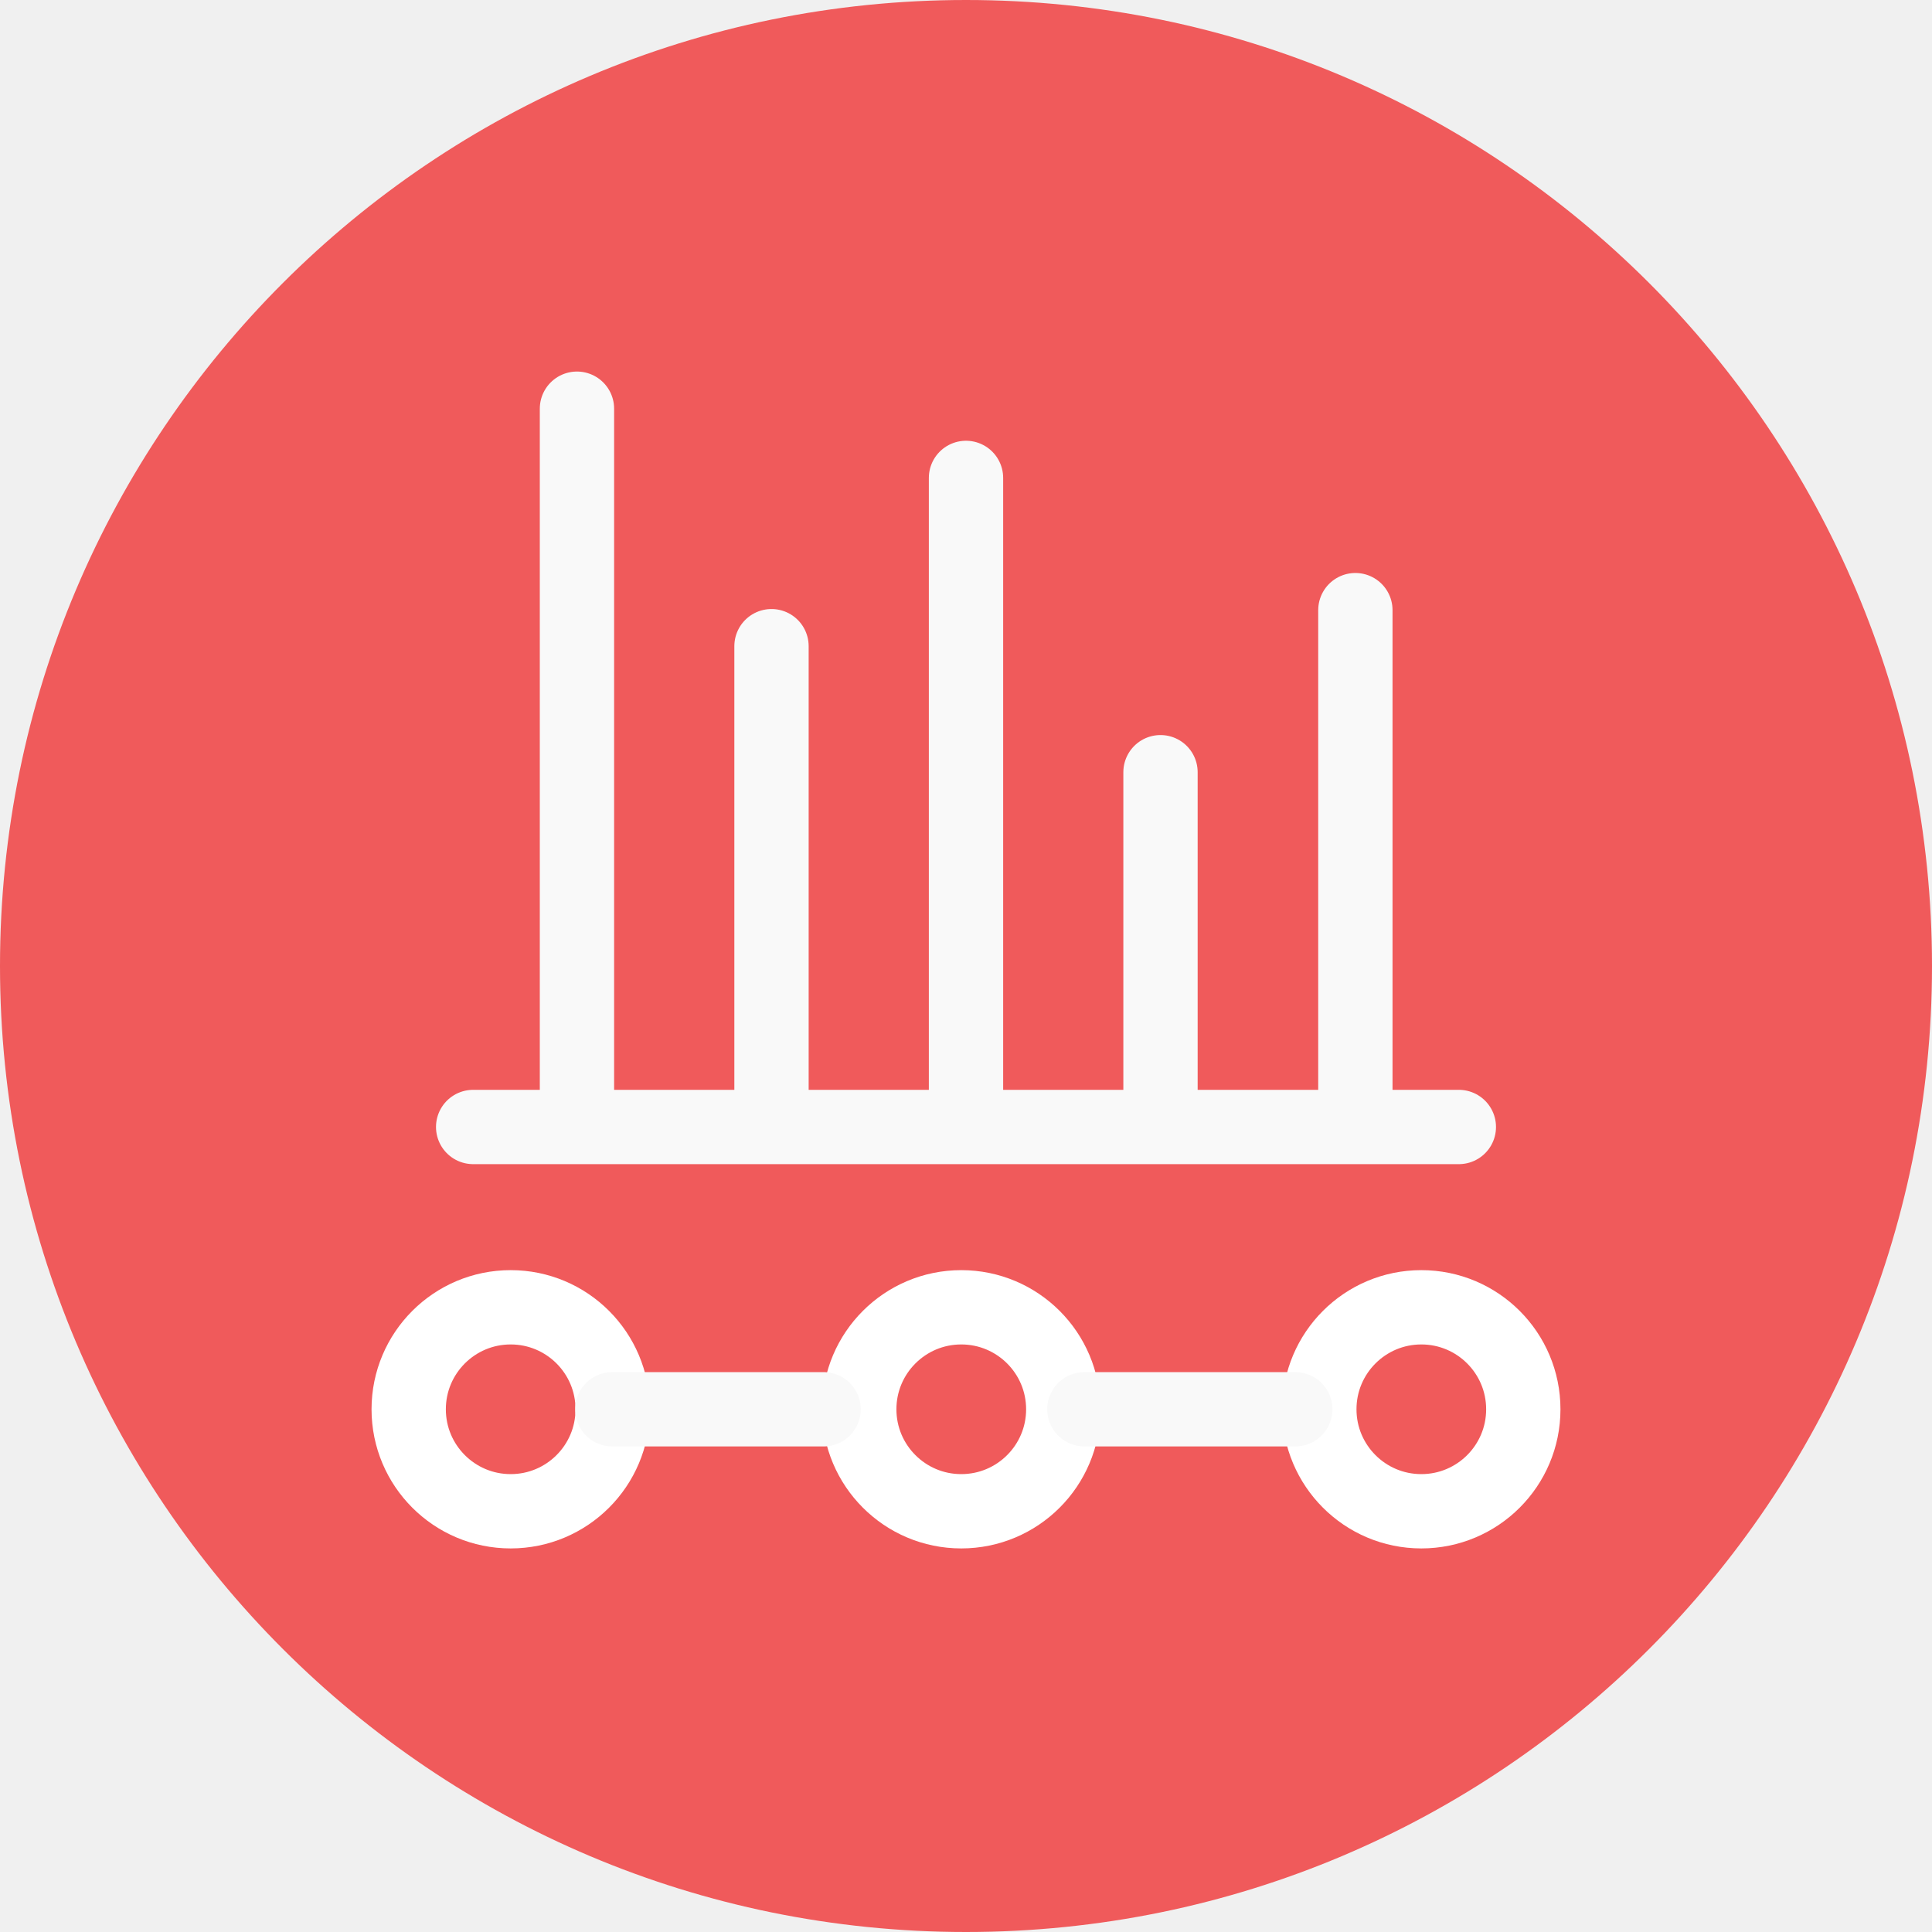
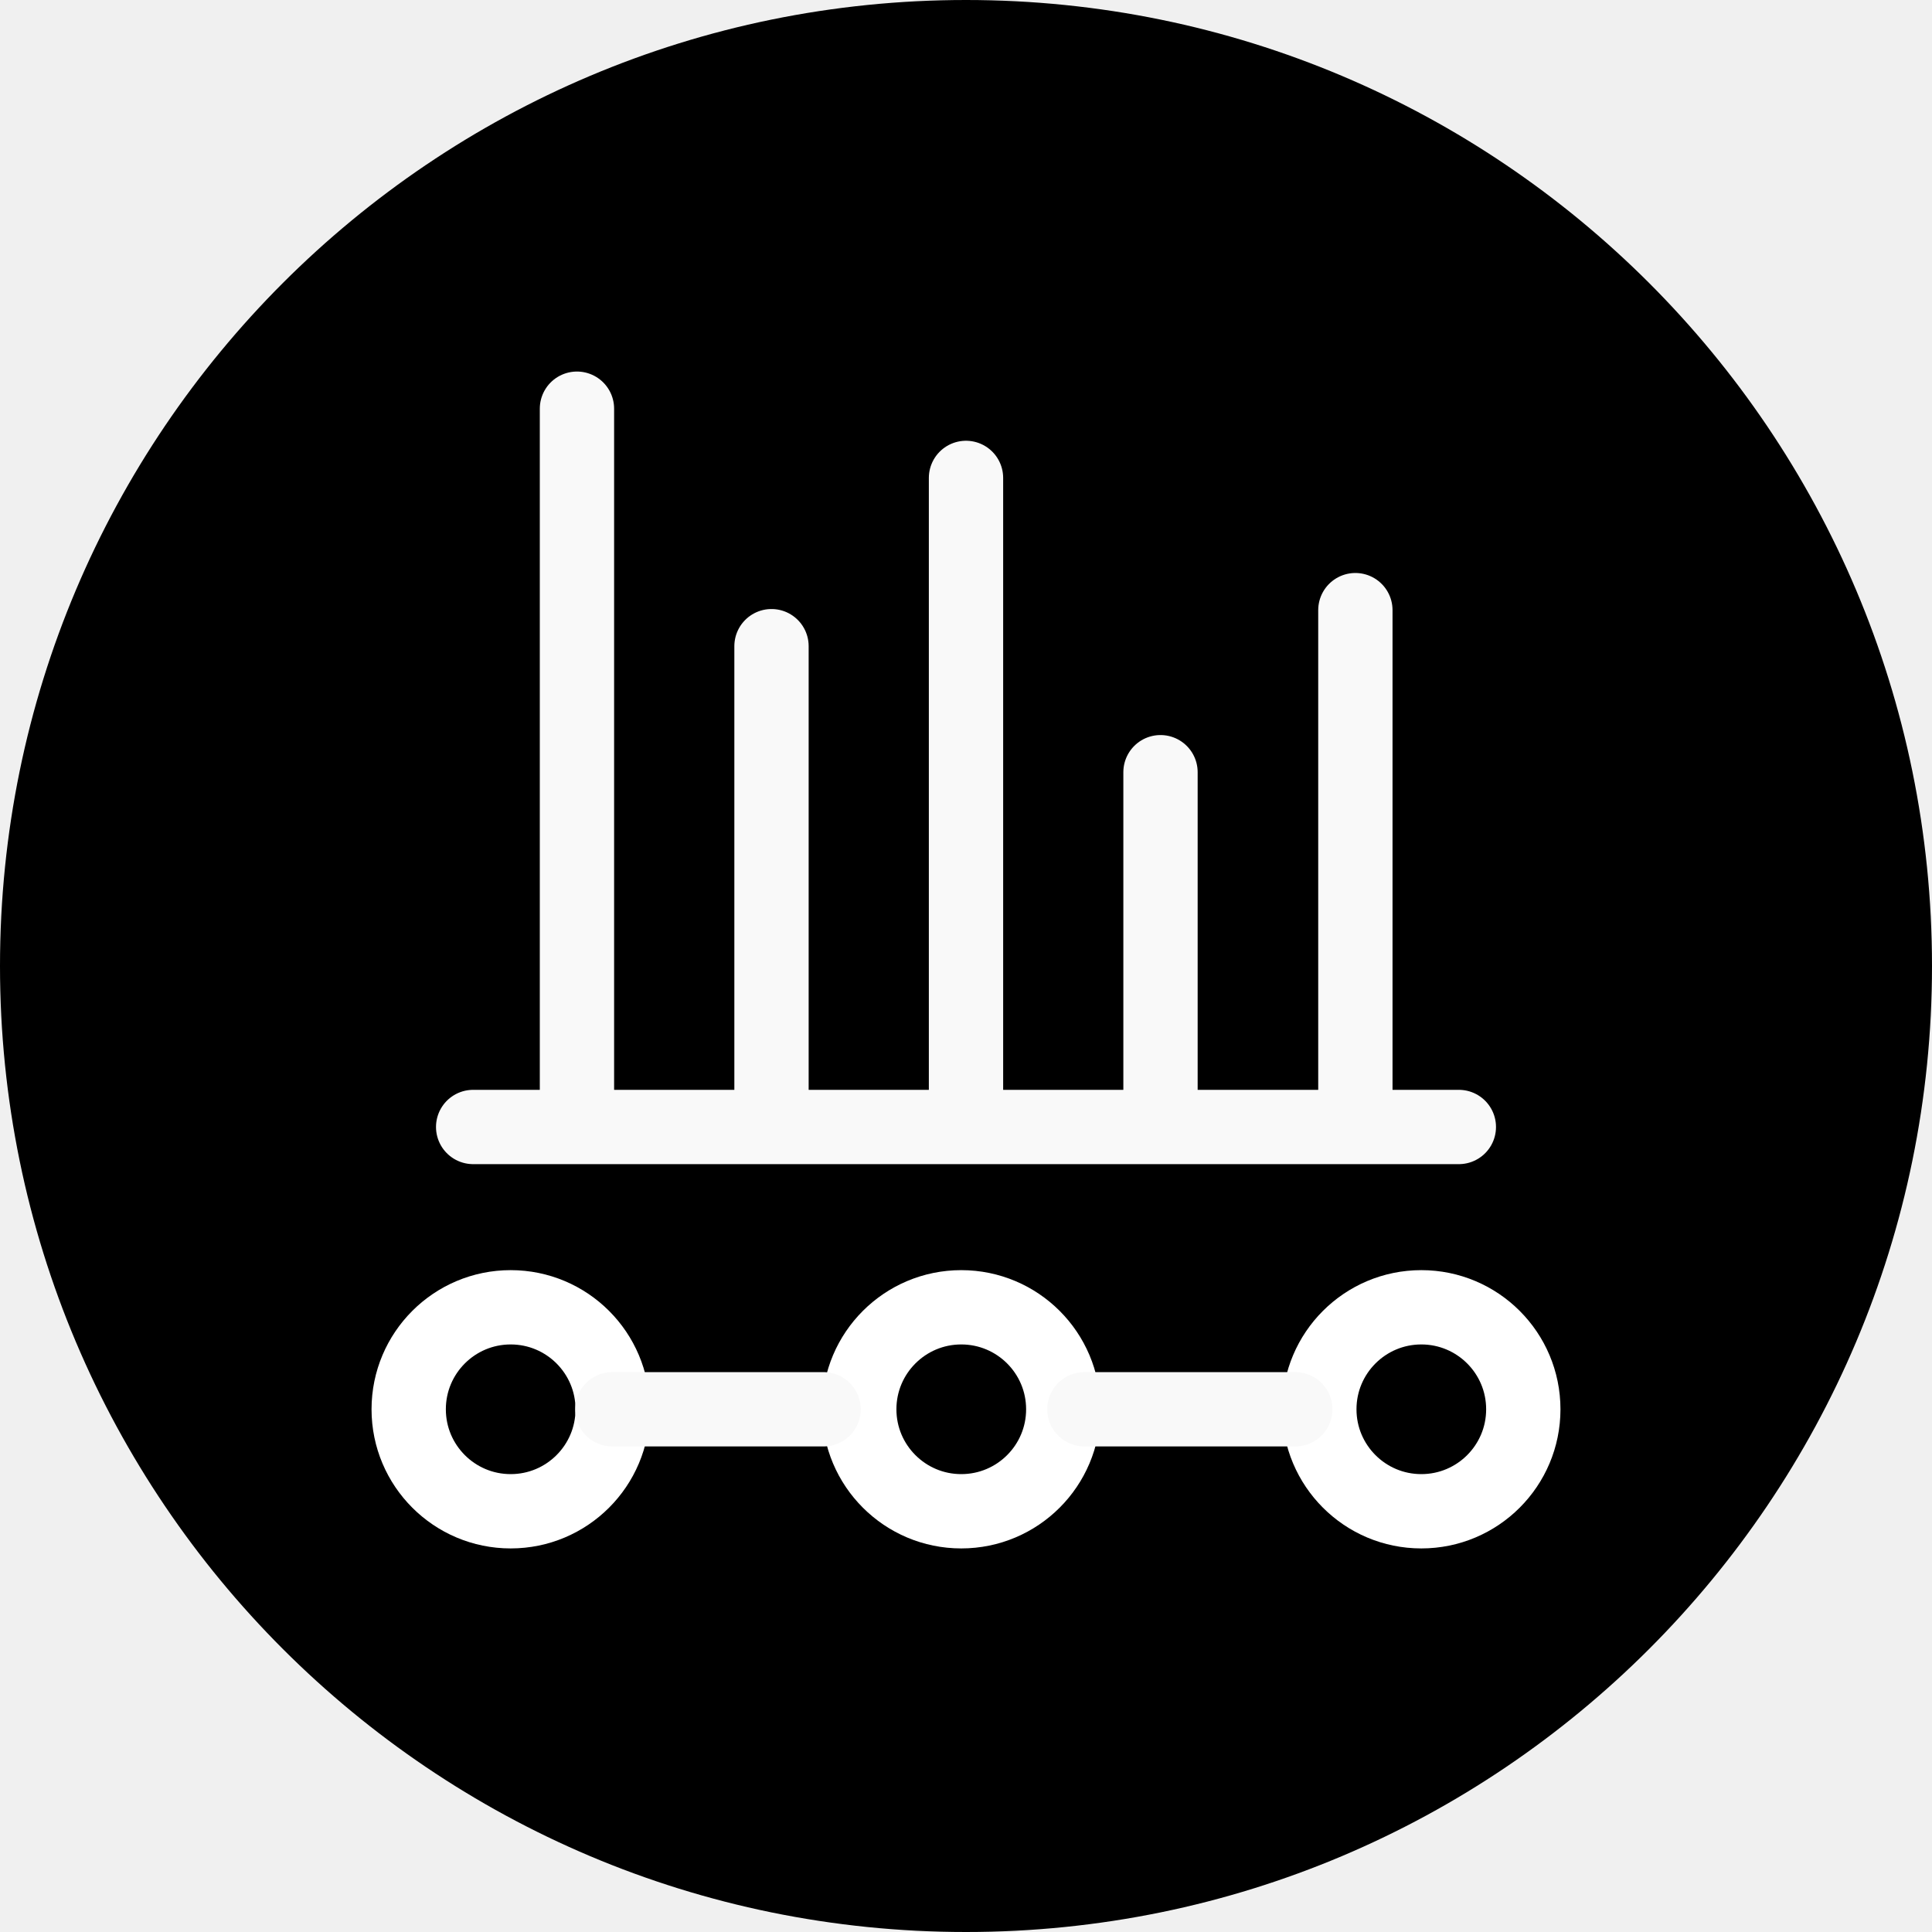
<svg xmlns="http://www.w3.org/2000/svg" width="52" height="52" viewBox="0 0 52 52" fill="none">
-   <rect width="52" height="52" rx="26" fill="#F05A5B" />
+   <rect width="52" height="52" rx="26" fill="currentColor" />
  <path d="M13.745 40.676C15.261 40.676 16.49 39.447 16.49 37.931C16.49 36.415 15.261 35.186 13.745 35.186C12.229 35.186 11 36.415 11 37.931C11 39.447 12.229 40.676 13.745 40.676Z" stroke="white" stroke-width="2" stroke-linecap="round" stroke-linejoin="round" />
  <path d="M25.872 40.676C27.389 40.676 28.618 39.447 28.618 37.931C28.618 36.415 27.389 35.186 25.872 35.186C24.357 35.186 23.127 36.415 23.127 37.931C23.127 39.447 24.357 40.676 25.872 40.676Z" stroke="white" stroke-width="2" stroke-linecap="round" stroke-linejoin="round" />
  <path d="M38.255 40.676C39.771 40.676 41 39.447 41 37.931C41 36.415 39.771 35.186 38.255 35.186C36.739 35.186 35.51 36.415 35.51 37.931C35.51 39.447 36.739 40.676 38.255 40.676Z" stroke="white" stroke-width="2" stroke-linecap="round" stroke-linejoin="round" />
  <path d="M16.48 37.931H22.167" stroke="#F9F9F9" stroke-width="2" stroke-linecap="round" stroke-linejoin="round" />
  <path d="M29.186 37.931H34.863" stroke="#F9F9F9" stroke-width="2" stroke-linecap="round" stroke-linejoin="round" />
  <path d="M12.735 30.333H39.265" stroke="#F9F9F9" stroke-width="2" stroke-linecap="round" stroke-linejoin="round" />
  <path d="M15.529 11V29.843" stroke="#F9F9F9" stroke-width="2" stroke-linecap="round" stroke-linejoin="round" />
  <path d="M20.765 17.392V29.765" stroke="#F9F9F9" stroke-width="2" stroke-linecap="round" stroke-linejoin="round" />
  <path d="M26 12.863V29.686" stroke="#F9F9F9" stroke-width="2" stroke-linecap="round" stroke-linejoin="round" />
  <path d="M31.235 20.784V29.686" stroke="#F9F9F9" stroke-width="2" stroke-linecap="round" stroke-linejoin="round" />
  <path d="M36.48 16.422V29.843" stroke="#F9F9F9" stroke-width="2" stroke-linecap="round" stroke-linejoin="round" />
</svg>
